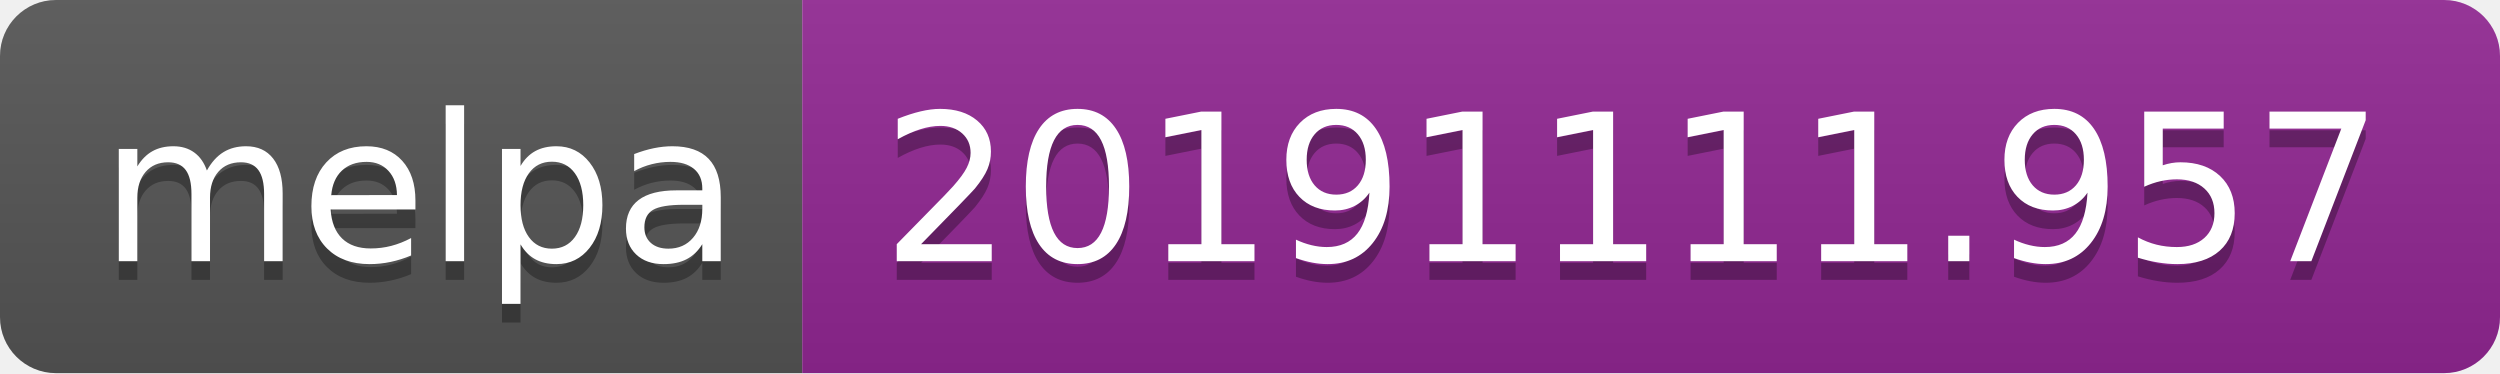
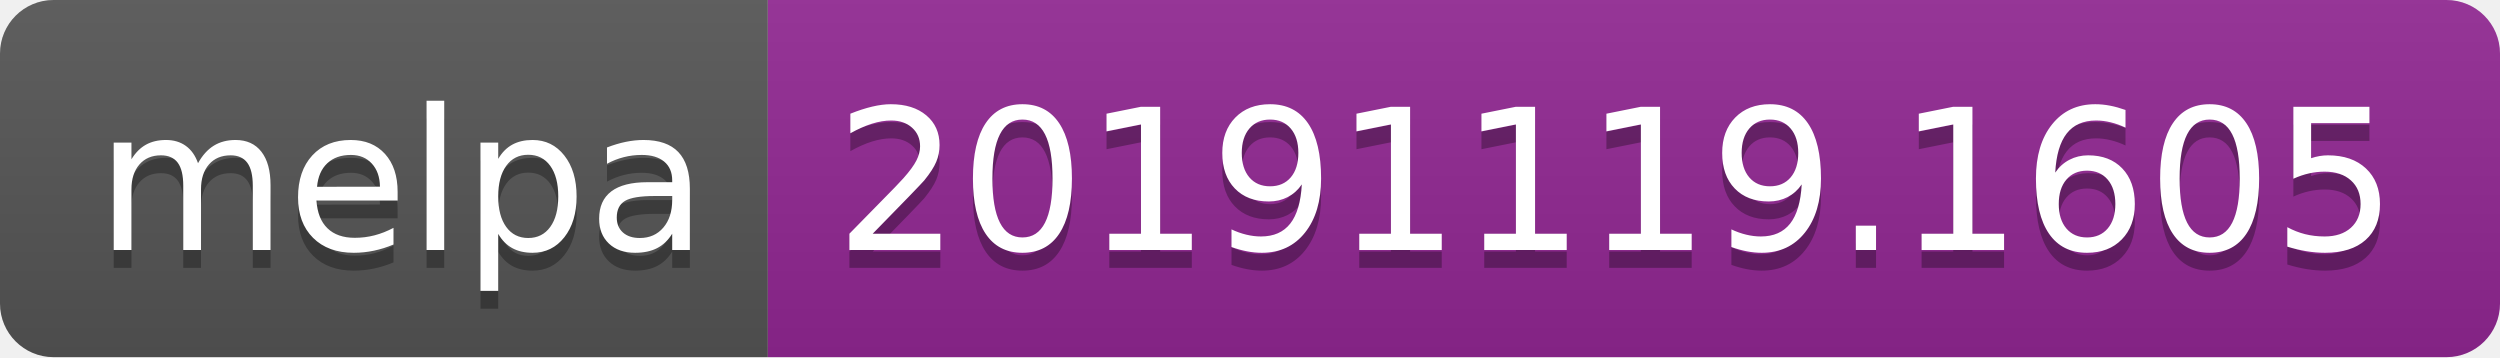
- <svg xmlns="http://www.w3.org/2000/svg" width="134" height="20">
+ <svg xmlns="http://www.w3.org/2000/svg" width="140" height="20">
  <linearGradient id="b" x2="0" y2="100%">
    <stop offset="0" stop-color="#bbb" stop-opacity=".1" />
    <stop offset="1" stop-opacity=".1" />
  </linearGradient>
  <clipPath id="a">
-     <rect width="134" height="20" rx="3" fill="#fff" />
+     <rect width="140" height="20" rx="3" fill="#fff" />
  </clipPath>
  <g clip-path="url(#a)">
    <path fill="#555" d="M0 0h43v20H0z" />
-     <path fill="#922793" d="M43 0h91v20H43z" />
-     <path fill="url(#b)" d="M0 0h134v20H0z" />
+     <path fill="#922793" d="M43 0h97v20H43z" />
+     <path fill="url(#b)" d="M0 0h140v20H0z" />
  </g>
  <g fill="#fff" text-anchor="middle" font-family="DejaVu Sans,Verdana,Geneva,sans-serif" font-size="110">
    <text x="225" y="150" fill="#010101" fill-opacity=".3" transform="scale(.1)" textLength="330">melpa</text>
    <text x="225" y="140" transform="scale(.1)" textLength="330">melpa</text>
-     <text x="875" y="150" fill="#010101" fill-opacity=".3" transform="scale(.1)" textLength="810">20191111.957</text>
-     <text x="875" y="140" transform="scale(.1)" textLength="810">20191111.957</text>
+     <text x="905" y="150" fill="#010101" fill-opacity=".3" transform="scale(.1)" textLength="870">20191119.1605</text>
+     <text x="905" y="140" transform="scale(.1)" textLength="870">20191119.1605</text>
  </g>
</svg>
